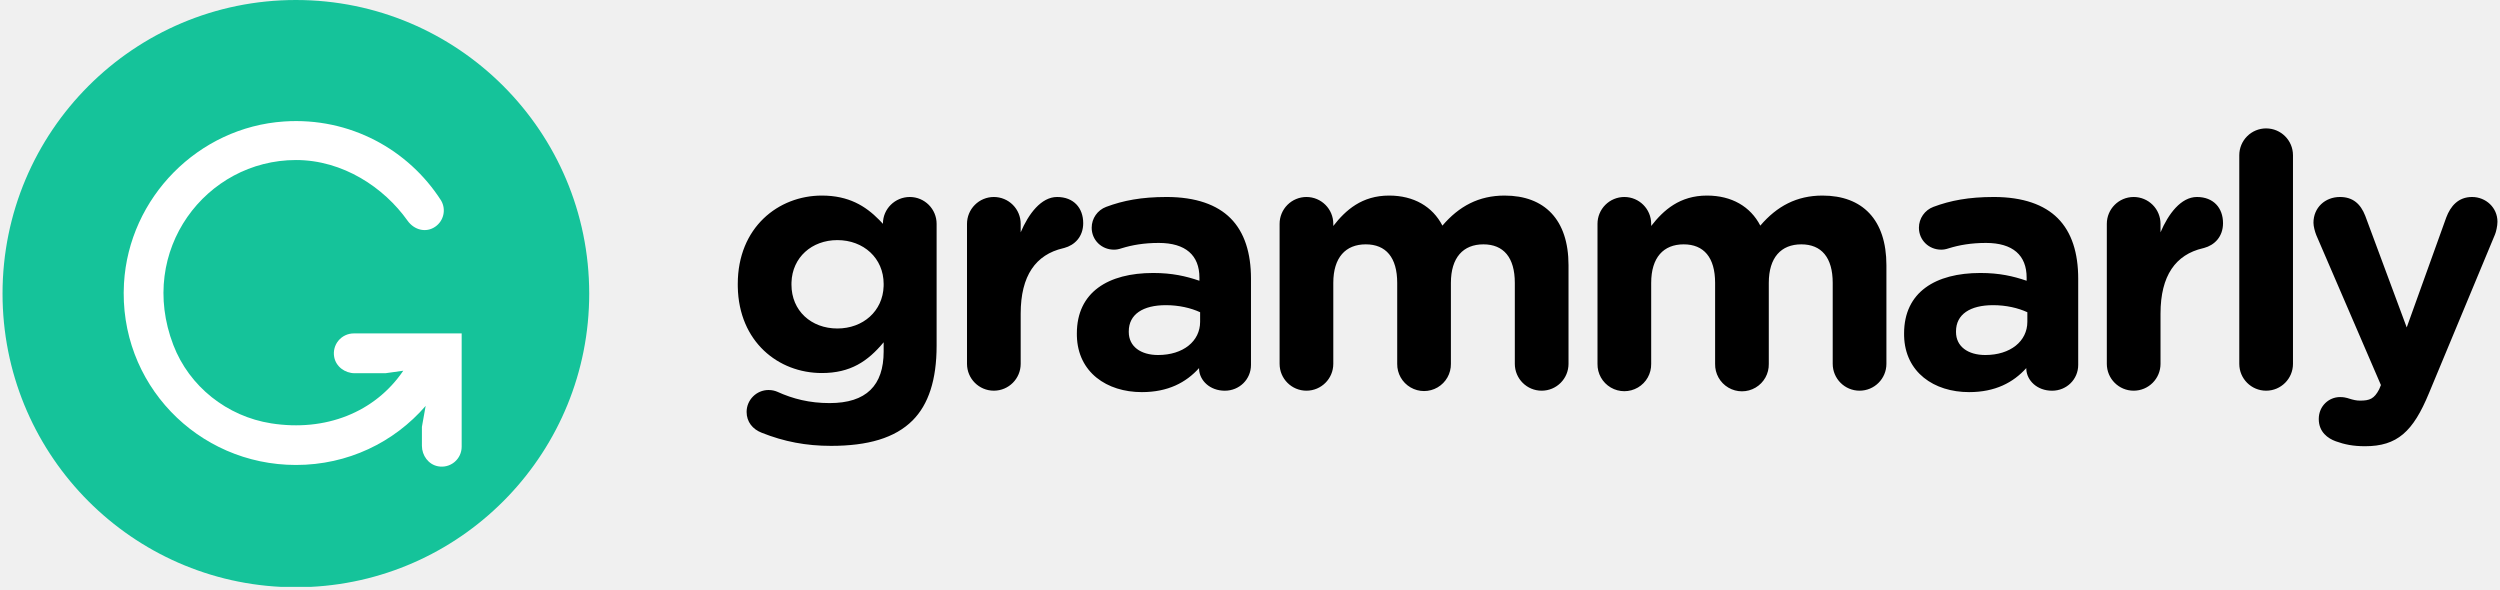
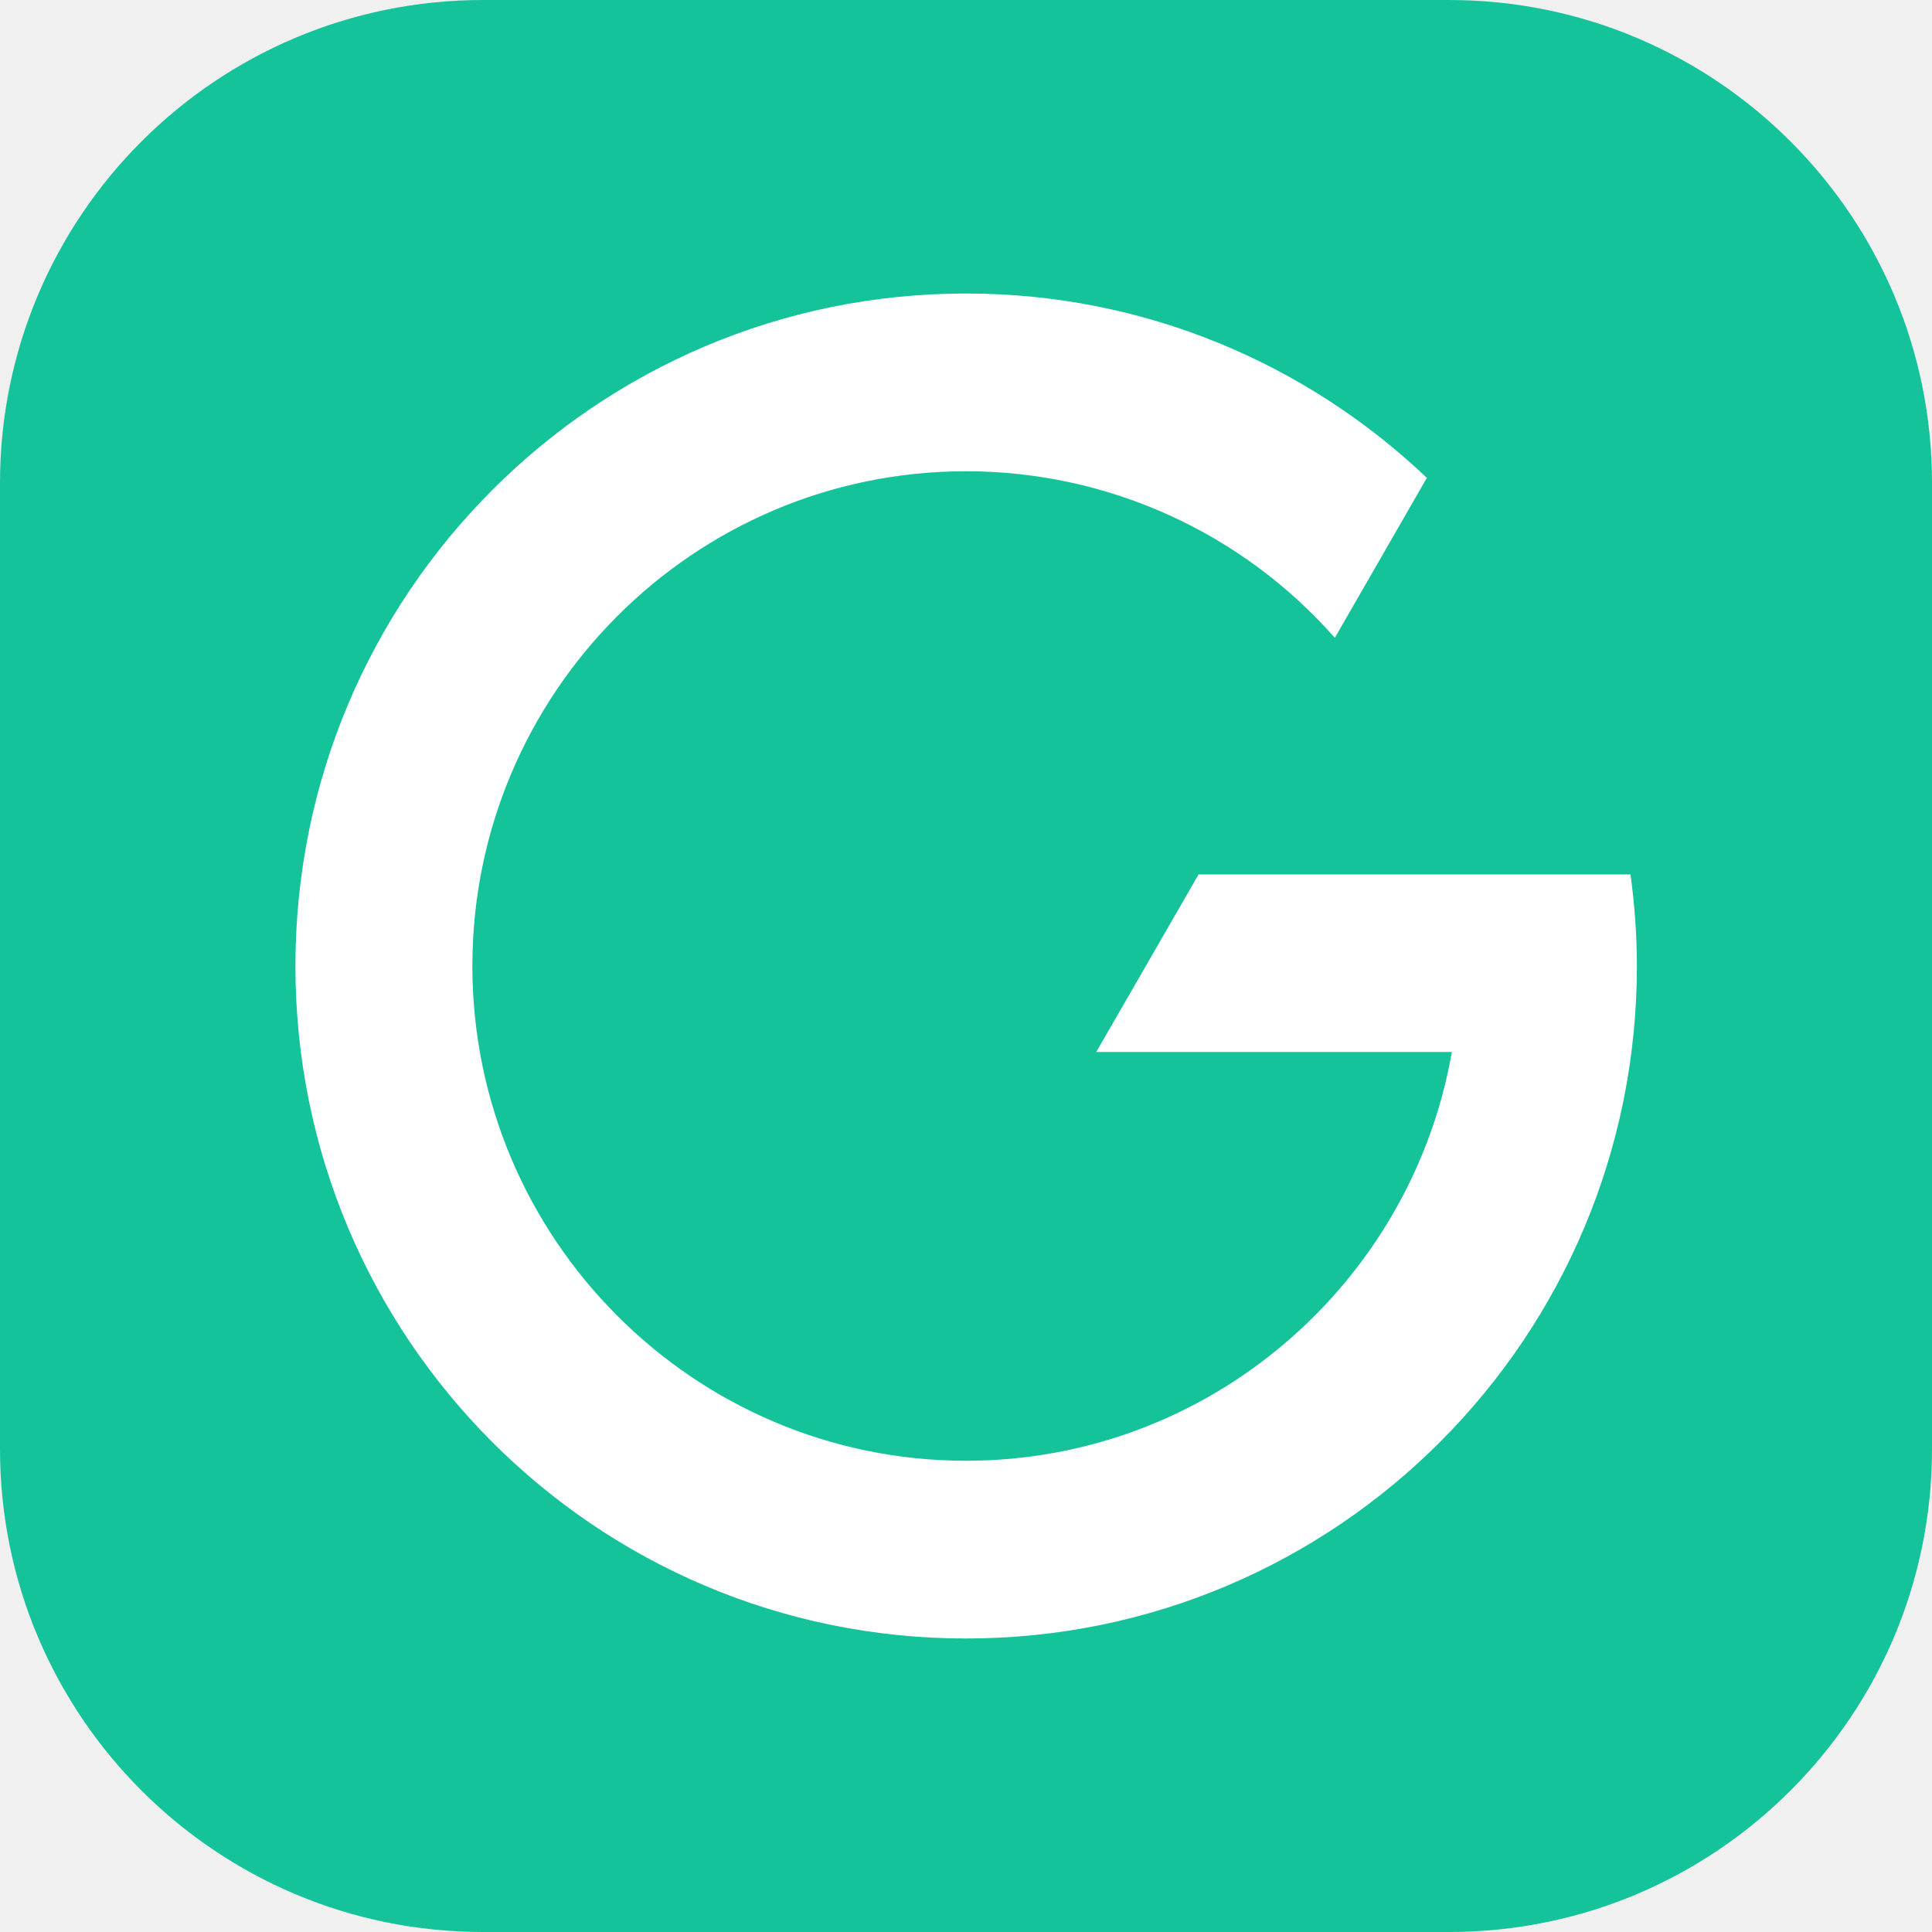
- <svg xmlns="http://www.w3.org/2000/svg" width="4.24em" height="1em" viewBox="0 0 512 121">
-   <path d="M168.135 40.134c5.5 0 8.94 2.121 11.76 4.98l.522.545l.256.278v-.074c0-2.973 2.465-5.438 5.51-5.438a5.506 5.506 0 0 1 5.505 5.512v25.03c0 6.966-1.664 12.043-4.927 15.308c-3.623 3.628-9.205 5.224-16.741 5.224c-5.148 0-9.643-.87-14.207-2.685c-1.884-.723-3.117-2.249-3.117-4.281c0-2.466 2.029-4.496 4.494-4.496c.726 0 1.303.144 1.812.362c3.19 1.451 6.595 2.321 10.728 2.321c7.537 0 11.09-3.627 11.09-10.593v-1.886c-3.264 3.919-6.813 6.312-12.685 6.312c-8.938 0-17.032-6.425-17.249-17.673l-.004-.61c0-11.607 8.337-18.136 17.253-18.136m3.19 9.14c-5.257 0-9.26 3.553-9.419 8.681l-.005.46c0 5.368 4.06 8.996 9.423 8.996c5.256 0 9.33-3.552 9.49-8.68l.006-.46c0-5.298-4.133-8.997-9.496-8.997m67.555-8.85c6.014 0 10.364 1.596 13.117 4.352c2.9 2.9 4.206 7.184 4.206 12.408v17.699c0 2.976-2.392 5.298-5.365 5.298c-3.089 0-5.158-2.11-5.284-4.354l-.006-.291c-2.683 2.976-6.378 4.933-11.744 4.933c-7.197 0-13.135-4.066-13.33-11.515l-.005-.526c0-8.489 6.448-12.408 15.656-12.408c3.913 0 6.74.653 9.496 1.596v-.652c0-4.57-2.829-7.11-8.336-7.11c-3.044 0-5.51.437-7.611 1.09c-.651.217-1.086.29-1.594.29c-2.536 0-4.567-1.96-4.567-4.501a4.57 4.57 0 0 1 2.972-4.28c3.479-1.305 7.249-2.028 12.395-2.028m-22.47 0c3.407 0 5.363 2.248 5.363 5.366c0 2.802-1.758 4.523-3.9 5.096l-.23.057c-5.584 1.307-8.701 5.585-8.701 13.421v10.302a5.508 5.508 0 1 1-11.016 0v-28.73a5.507 5.507 0 0 1 5.51-5.512a5.506 5.506 0 0 1 5.506 5.512v1.739c1.597-3.77 4.204-7.251 7.468-7.251m22.323 22.2c-4.712 0-7.609 1.885-7.609 5.37v.144c0 2.975 2.465 4.715 6.014 4.715c5.149 0 8.627-2.83 8.627-6.819v-1.96c-1.884-.87-4.347-1.45-7.032-1.45m69.512-22.49c8.193 0 13.121 4.933 13.121 14.294v20.238a5.51 5.51 0 1 1-11.02 0V58.054c0-5.225-2.318-7.91-6.448-7.91c-4.133 0-6.669 2.685-6.669 7.91v16.612a5.51 5.51 0 1 1-11.019 0V58.054c0-5.225-2.316-7.91-6.449-7.91c-4.132 0-6.666 2.685-6.666 7.91v16.612a5.51 5.51 0 1 1-11.02 0V45.937a5.507 5.507 0 0 1 5.51-5.512a5.51 5.51 0 0 1 5.51 5.512v.437c2.534-3.266 5.87-6.24 11.45-6.24c5.073 0 8.916 2.248 10.943 6.167c3.409-3.99 7.468-6.167 12.757-6.167m65.237 0c8.192 0 13.121 4.933 13.121 14.294v20.238a5.51 5.51 0 1 1-11.02 0V58.054c0-5.225-2.318-7.91-6.448-7.91c-4.133 0-6.669 2.685-6.669 7.91v16.612a5.51 5.51 0 1 1-11.017 0V58.054c0-5.225-2.318-7.91-6.45-7.91c-4.133 0-6.668 2.685-6.668 7.91v16.612a5.51 5.51 0 1 1-11.018 0V45.937a5.507 5.507 0 0 1 5.51-5.512a5.51 5.51 0 0 1 5.508 5.512v.437c2.535-3.266 5.871-6.24 11.451-6.24c5.073 0 8.915 2.248 10.943 6.167c3.408-3.99 7.467-6.167 12.757-6.167m35.159.29c6.017 0 10.364 1.596 13.117 4.352c2.9 2.9 4.204 7.184 4.204 12.408v17.699c0 2.976-2.39 5.298-5.36 5.298c-3.092 0-5.16-2.11-5.287-4.354l-.006-.291c-2.683 2.976-6.38 4.933-11.741 4.933c-7.2 0-13.137-4.066-13.333-11.515l-.005-.526c0-8.489 6.452-12.408 15.654-12.408c3.915 0 6.742.653 9.495 1.596v-.652c0-4.57-2.823-7.11-8.335-7.11c-3.044 0-5.507.437-7.609 1.09c-.651.217-1.086.29-1.594.29c-2.538 0-4.567-1.96-4.567-4.501a4.58 4.58 0 0 1 2.971-4.28c3.48-1.305 7.25-2.028 12.396-2.028m-.145 22.2c-4.714 0-7.61 1.885-7.61 5.37v.144c0 2.975 2.462 4.715 6.013 4.715c5.146 0 8.627-2.83 8.627-6.819v-1.96c-1.884-.87-4.35-1.45-7.03-1.45m41.825-22.2c3.406 0 5.36 2.248 5.36 5.366c0 2.802-1.756 4.523-3.899 5.096l-.23.057c-5.581 1.307-8.698 5.585-8.698 13.421v10.302a5.51 5.51 0 1 1-11.02 0v-28.73a5.51 5.51 0 0 1 5.51-5.512a5.507 5.507 0 0 1 5.51 5.512v1.739c1.594-3.77 4.203-7.251 7.467-7.251m14.204-14.075a5.51 5.51 0 0 1 5.512 5.51v42.807a5.509 5.509 0 1 1-11.02 0V31.86a5.505 5.505 0 0 1 5.508-5.511m42.259 14.076c2.827 0 5.216 2.174 5.216 5.076c0 .873-.287 2.104-.505 2.613L497.94 80.689c-3.261 7.907-6.521 10.883-13.117 10.883c-2.466 0-4.204-.362-6.016-1.016c-1.595-.58-3.48-1.887-3.48-4.57c0-2.685 2.102-4.5 4.35-4.5c.676 0 1.133.088 1.507.195l.303.095c.943.291 1.524.438 2.323.438c1.954 0 2.897-.364 3.913-2.323l.36-.87l-13.261-30.763c-.29-.725-.582-1.813-.582-2.54c0-3.119 2.393-5.293 5.437-5.293c2.655 0 4.232 1.415 5.186 3.856l8.513 22.913l8.115-22.565c.873-2.319 2.463-4.204 5.293-4.204" />
-   <path fill="#15c39a" d="M60.198 0c33.248 0 60.198 26.976 60.198 60.257c0 32.258-25.323 58.596-57.158 60.181h-6.08C25.325 118.853 0 92.515 0 60.257C0 26.977 26.952 0 60.198 0" />
-   <path fill="#fff" d="M57.783 24.928C71.3 24.02 83.32 30.71 90.01 41.163a4.04 4.04 0 0 1-1.214 5.363c-1.853 1.287-4.29.72-5.684-1.244c-4.833-6.81-13.27-12.442-22.889-12.442c-18.455 0-32.616 18.533-25.178 37.943c3.276 8.551 11.042 14.674 20.083 16.095c11.105 1.744 21.262-2.21 27.112-10.8l-3.656.513h-6.308c-2.002 0-3.855-1.352-4.212-3.324a4.085 4.085 0 0 1 4.01-4.844h22.148v23.254a4.084 4.084 0 0 1-4.84 4.016c-1.97-.357-3.319-2.213-3.319-4.216v-3.882l.767-4.296c-6.477 7.49-15.987 12.119-26.607 12.119c-20.218 0-36.475-16.749-35.299-37.263C25.936 40.527 40.18 26.11 57.782 24.928" />
+ <svg xmlns="http://www.w3.org/2000/svg" viewBox="0 0 24 24" role="img" aria-label="Grammarly">
+   <rect width="24" height="24" rx="6" fill="#15C39A" />
+   <path fill="#fff" d="M12 20.354C7.397 20.354 3.67 16.615 3.67 12S7.4 3.646 12 3.646c2.219 0 4.232.872 5.725 2.29l-1.143 1.987A6.104 6.104 0 0 0 12 5.854C8.618 5.854 5.868 8.611 5.868 12S8.62 18.146 12 18.146c3.018 0 5.531-2.196 6.036-5.078h-4.418l1.271-2.205h5.366c.05.372.079.75.079 1.137 0 4.615-3.729 8.354-8.334 8.354Z" />
</svg>
